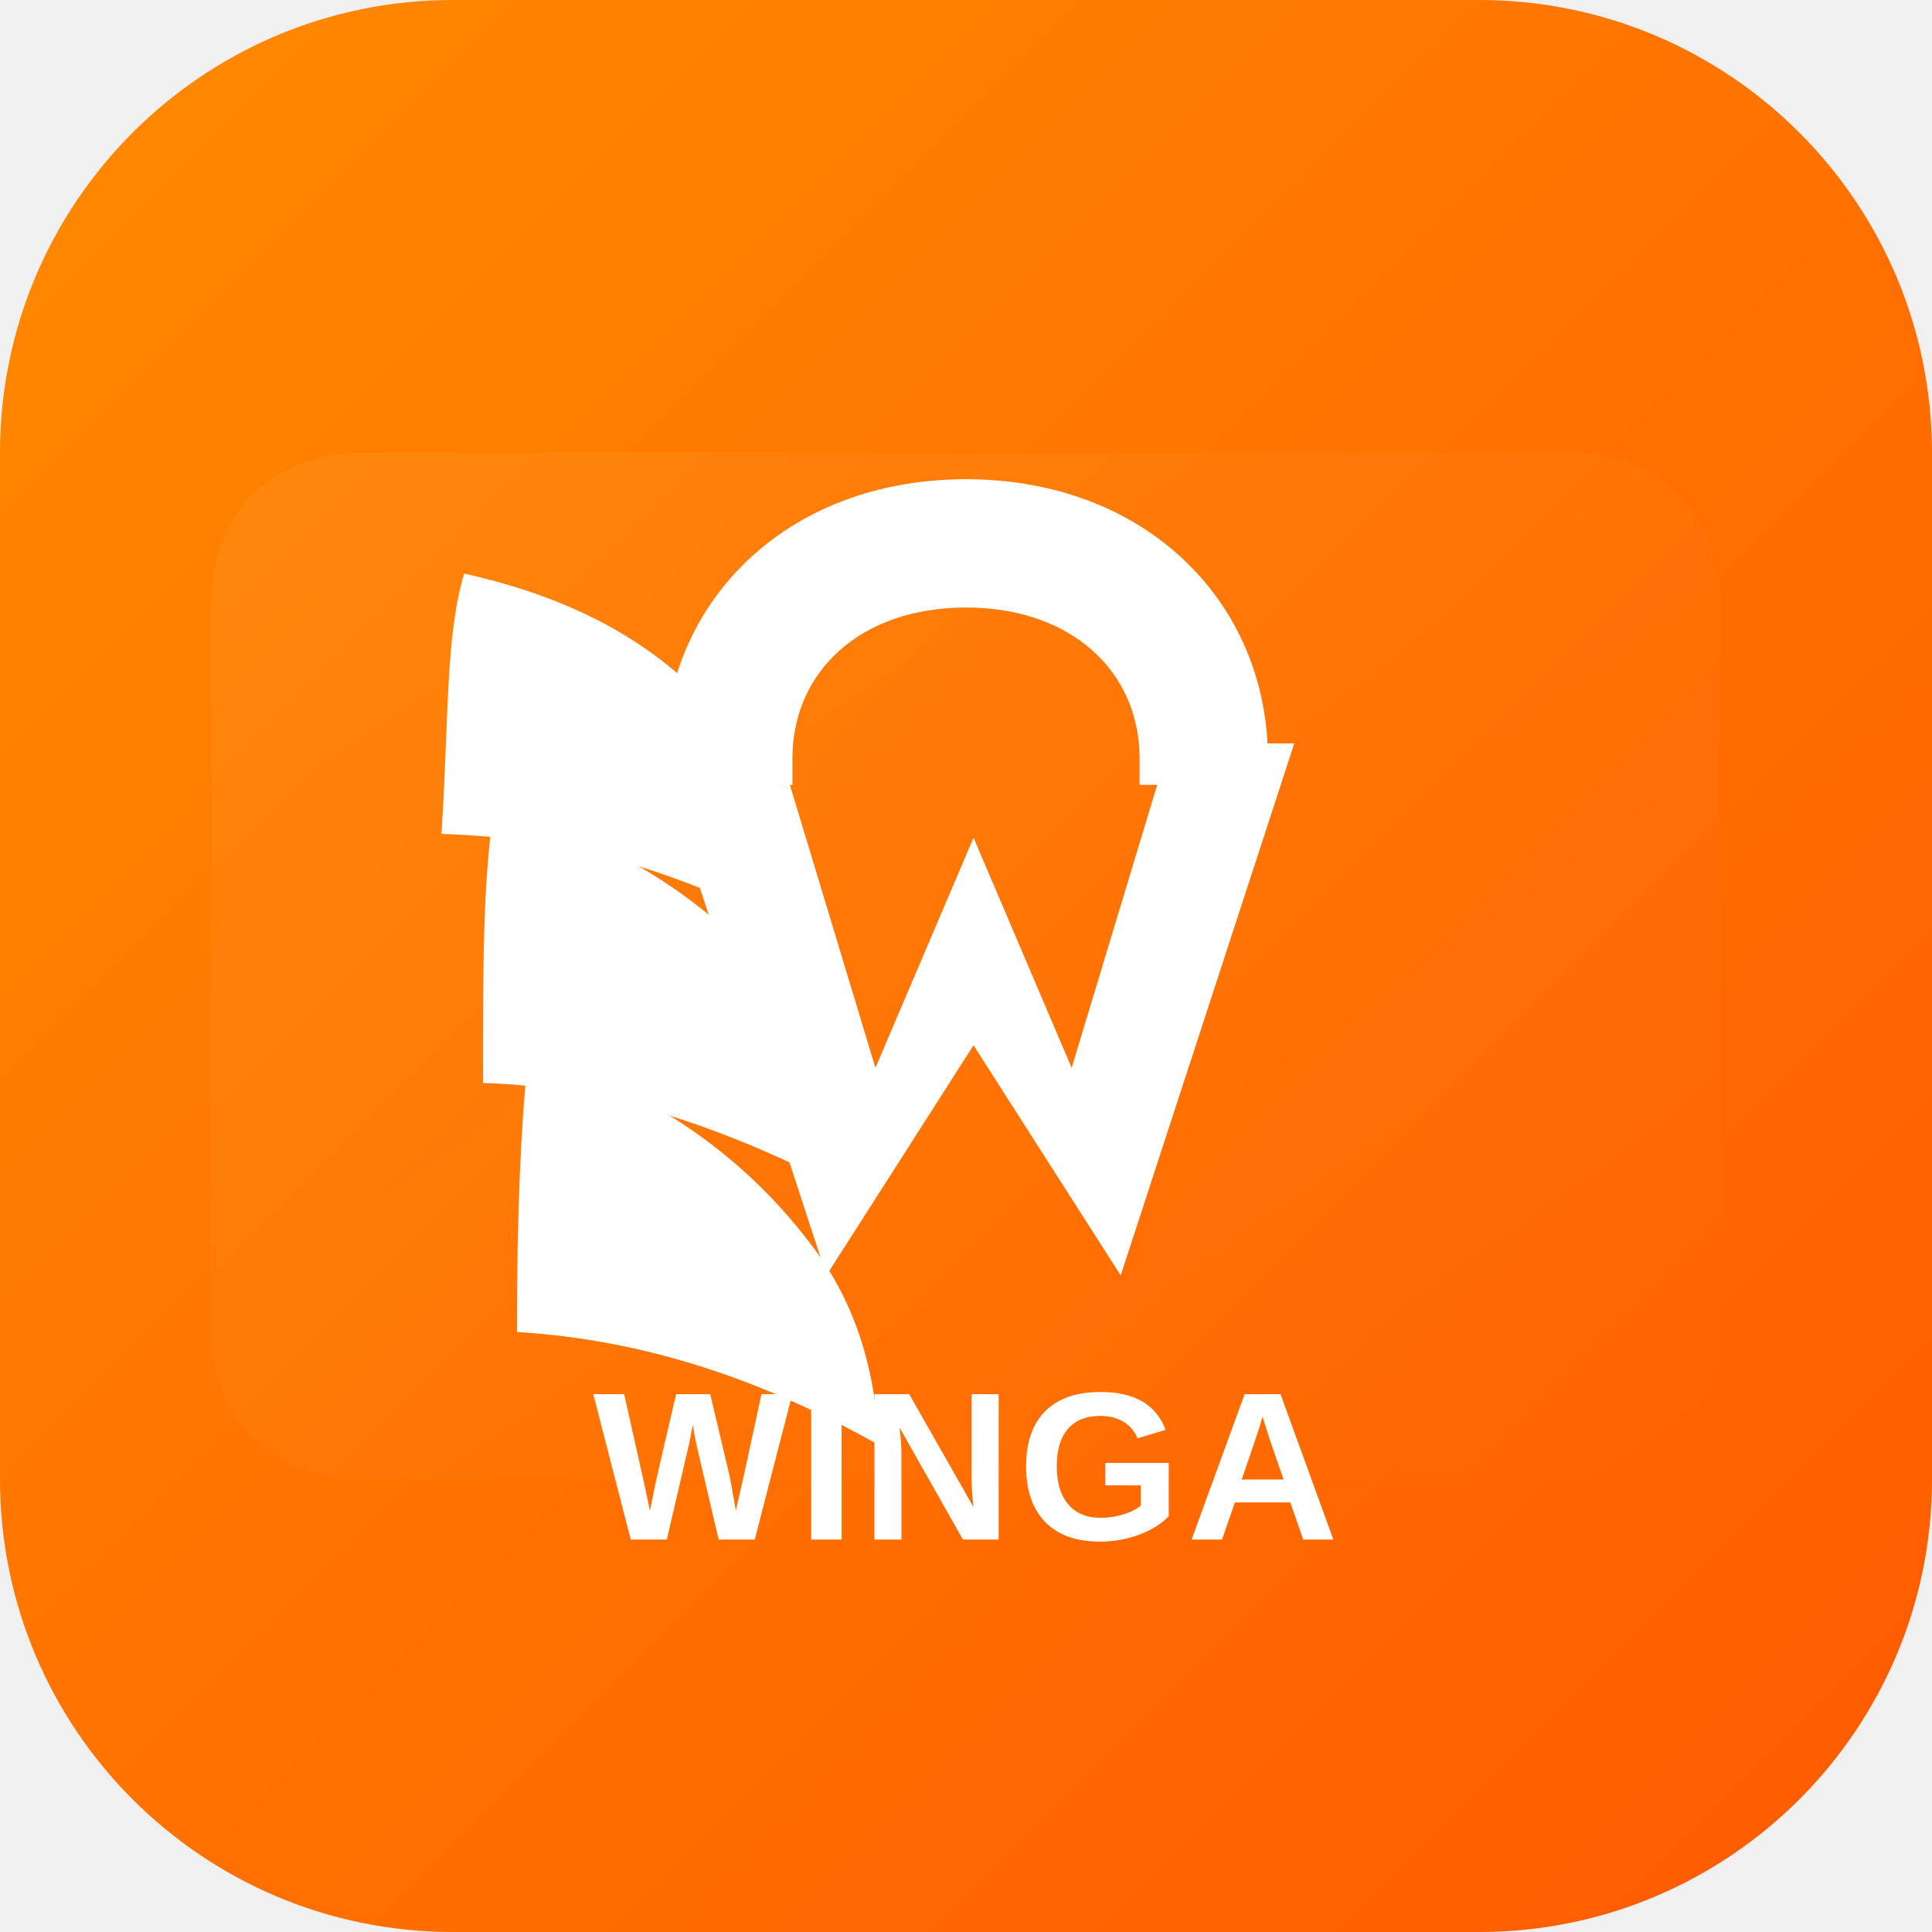
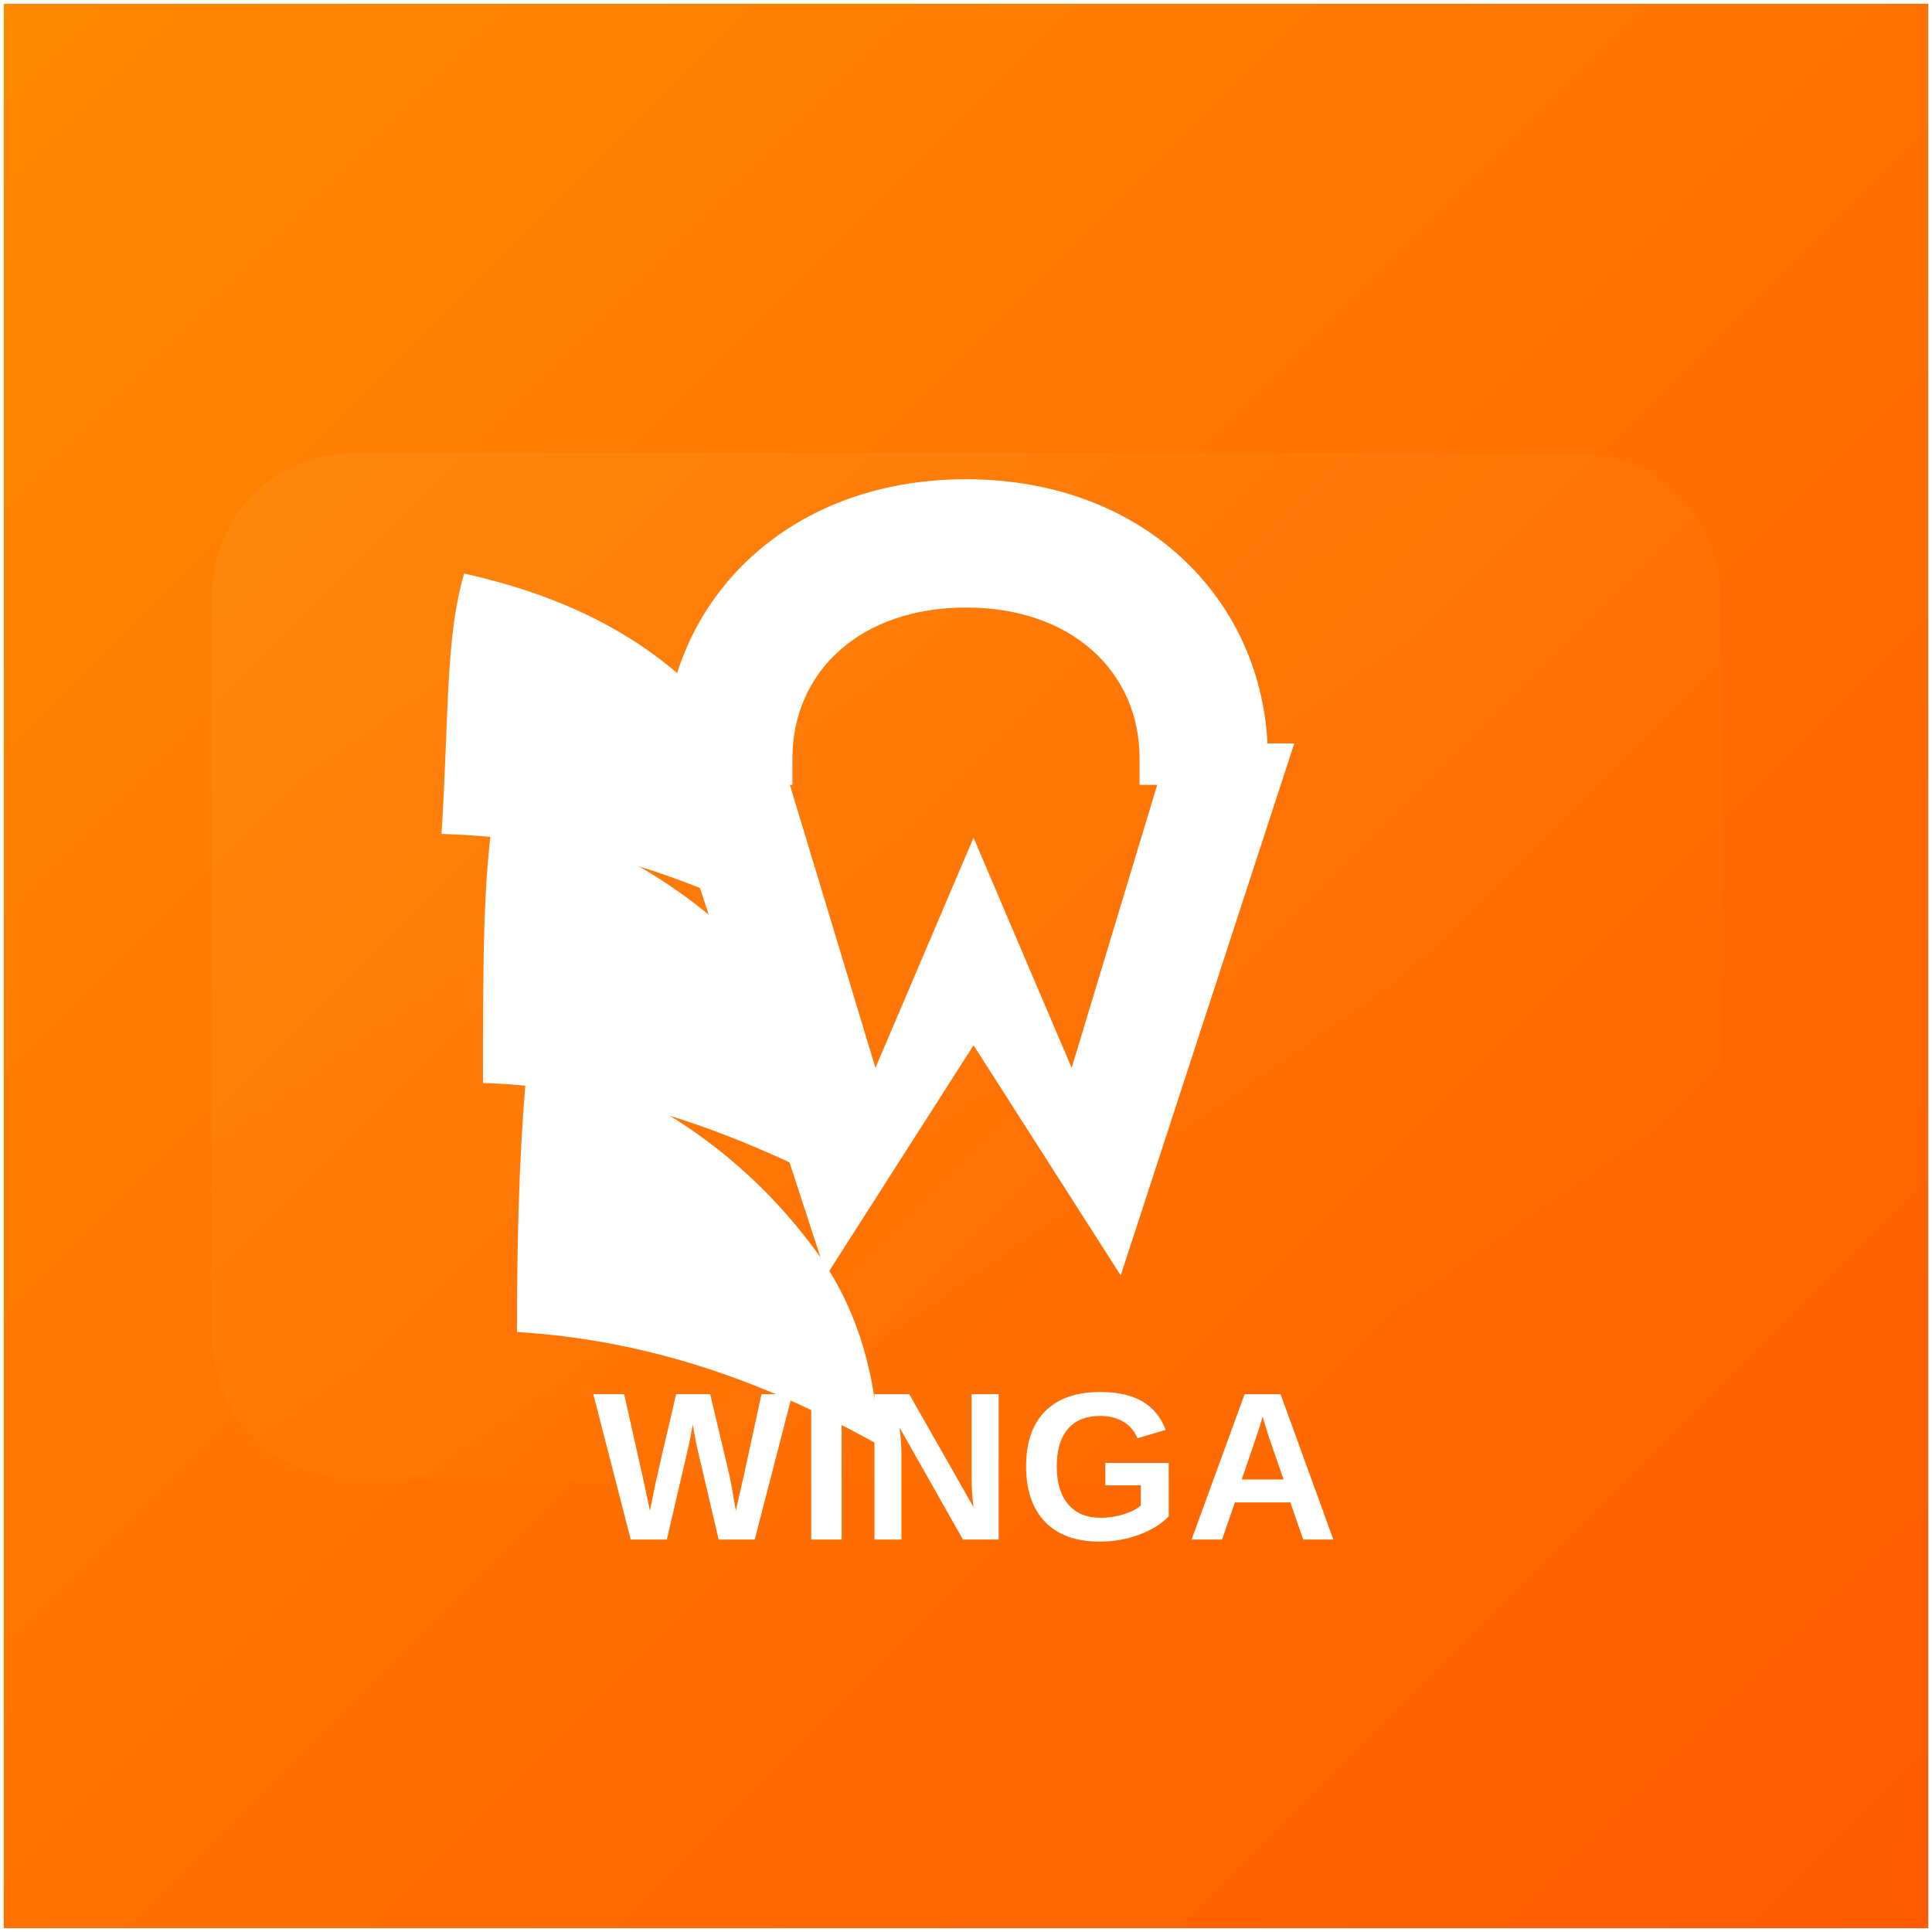
<svg xmlns="http://www.w3.org/2000/svg" viewBox="0 0 512 512" role="img" aria-labelledby="title desc">
  <defs>
    <linearGradient id="bg" x1="0" y1="0" x2="1" y2="1">
      <stop offset="0%" stop-color="#ff8a00" />
      <stop offset="100%" stop-color="#ff5a00" />
    </linearGradient>
    <linearGradient id="highlight" x1="0" y1="0" x2="1" y2="1">
      <stop offset="0%" stop-color="#ffffff" stop-opacity=".32" />
      <stop offset="100%" stop-color="#ffffff" stop-opacity="0" />
    </linearGradient>
  </defs>
-   <rect width="512" height="512" rx="120" fill="url(#bg)" />
+   <rect x=".5" y=".5" width="511" height="511" rx="0" fill="url(#bg)" stroke="#ffffff" stroke-width="1" />
  <path d="M96 120h320c24 0 40 16 40 40v192c0 24-16 40-40 40H96c-24 0-40-16-40-40V160c0-24 16-40 40-40Z" fill="url(#highlight)" opacity=".16" />
  <g fill="#fff">
    <path d="M123 152c36 8 59 24 75 47 10 15 16 32 18 51-34-19-65-28-99-29 2-31 1-52 6-69Z" />
    <path d="M131 214c34 9 61 27 80 53 11 15 17 32 18 51-35-19-68-30-101-31 0-33 0-54 3-73Z" />
    <path d="M140 279c33 10 59 28 78 55 10 15 14 31 15 49-32-18-63-28-96-30 0-32 1-54 3-74Z" />
    <path d="M173 197 219 338 258 277 297 338 343 197h-33l-26 86-26-61-26 61-26-86z" />
    <path d="M176 201c0-41 32-74 80-74s80 33 80 74v7h-34v-7c0-23-18-40-46-40s-46 17-46 40v7h-34z" />
  </g>
  <text x="256" y="408" text-anchor="middle" font-family="Segoe UI, Arial, sans-serif" font-size="56" font-weight="800" letter-spacing="1.2" fill="#ffffff">WINGA</text>
</svg>
